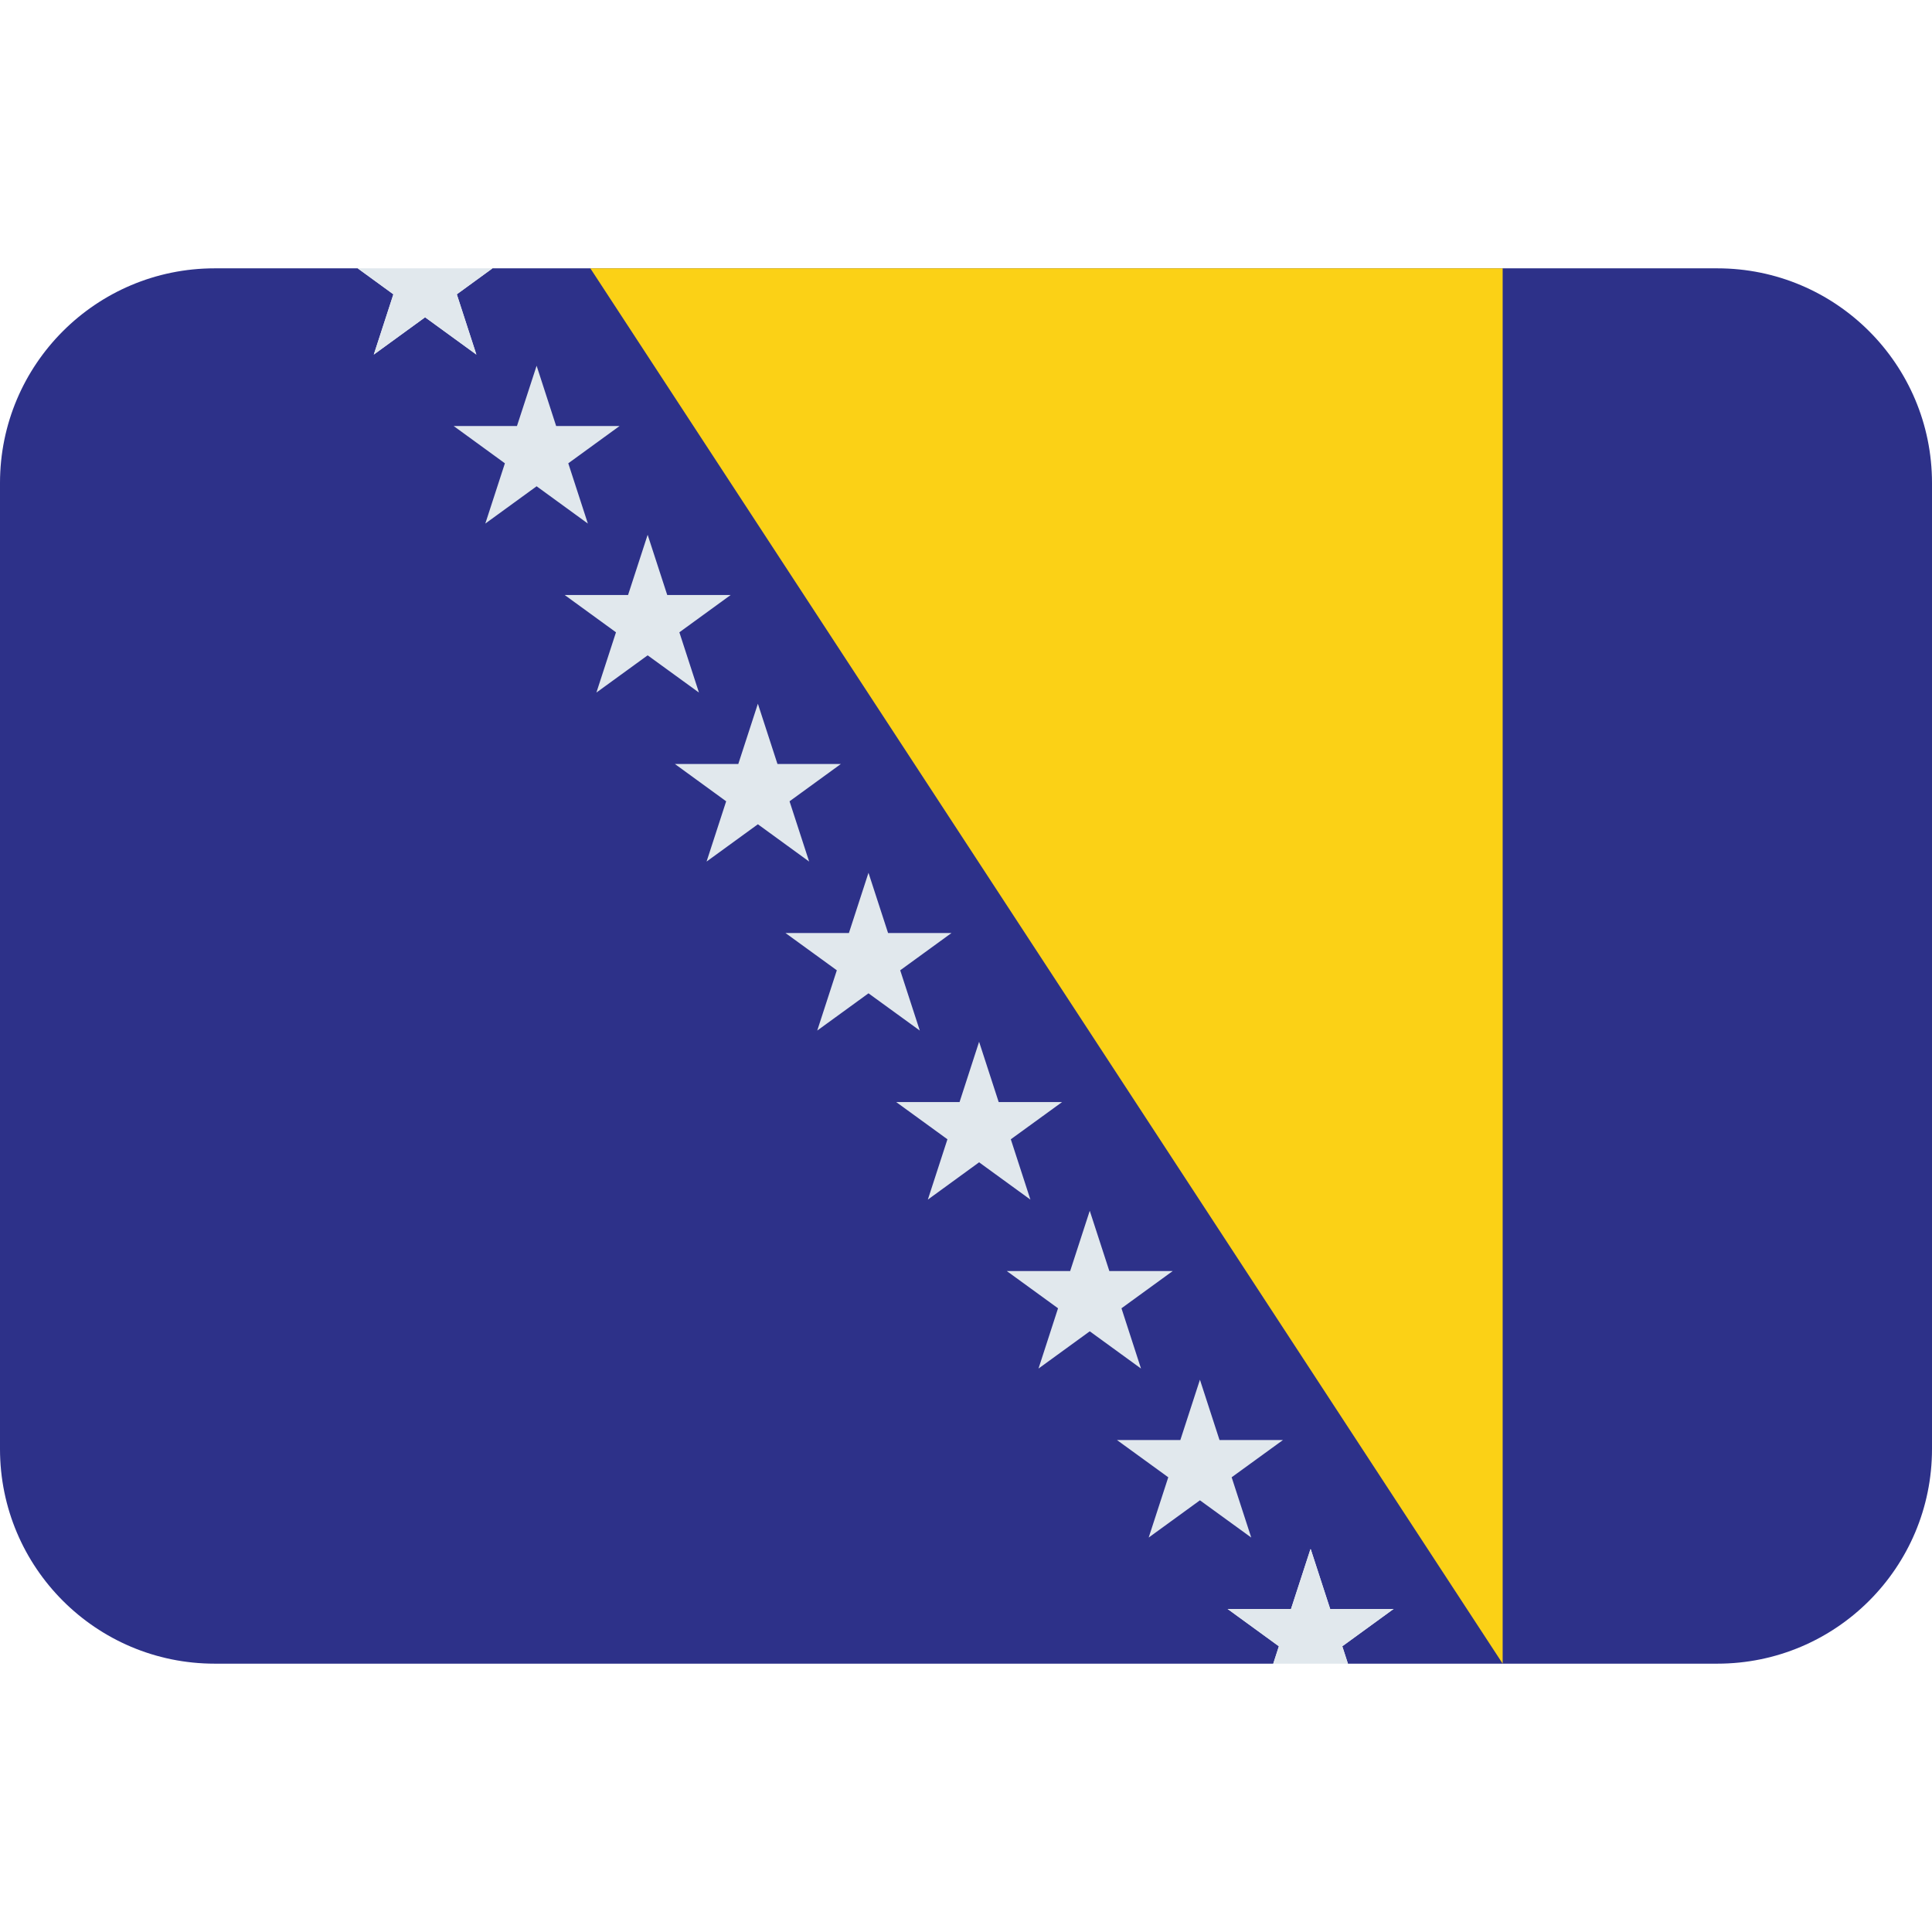
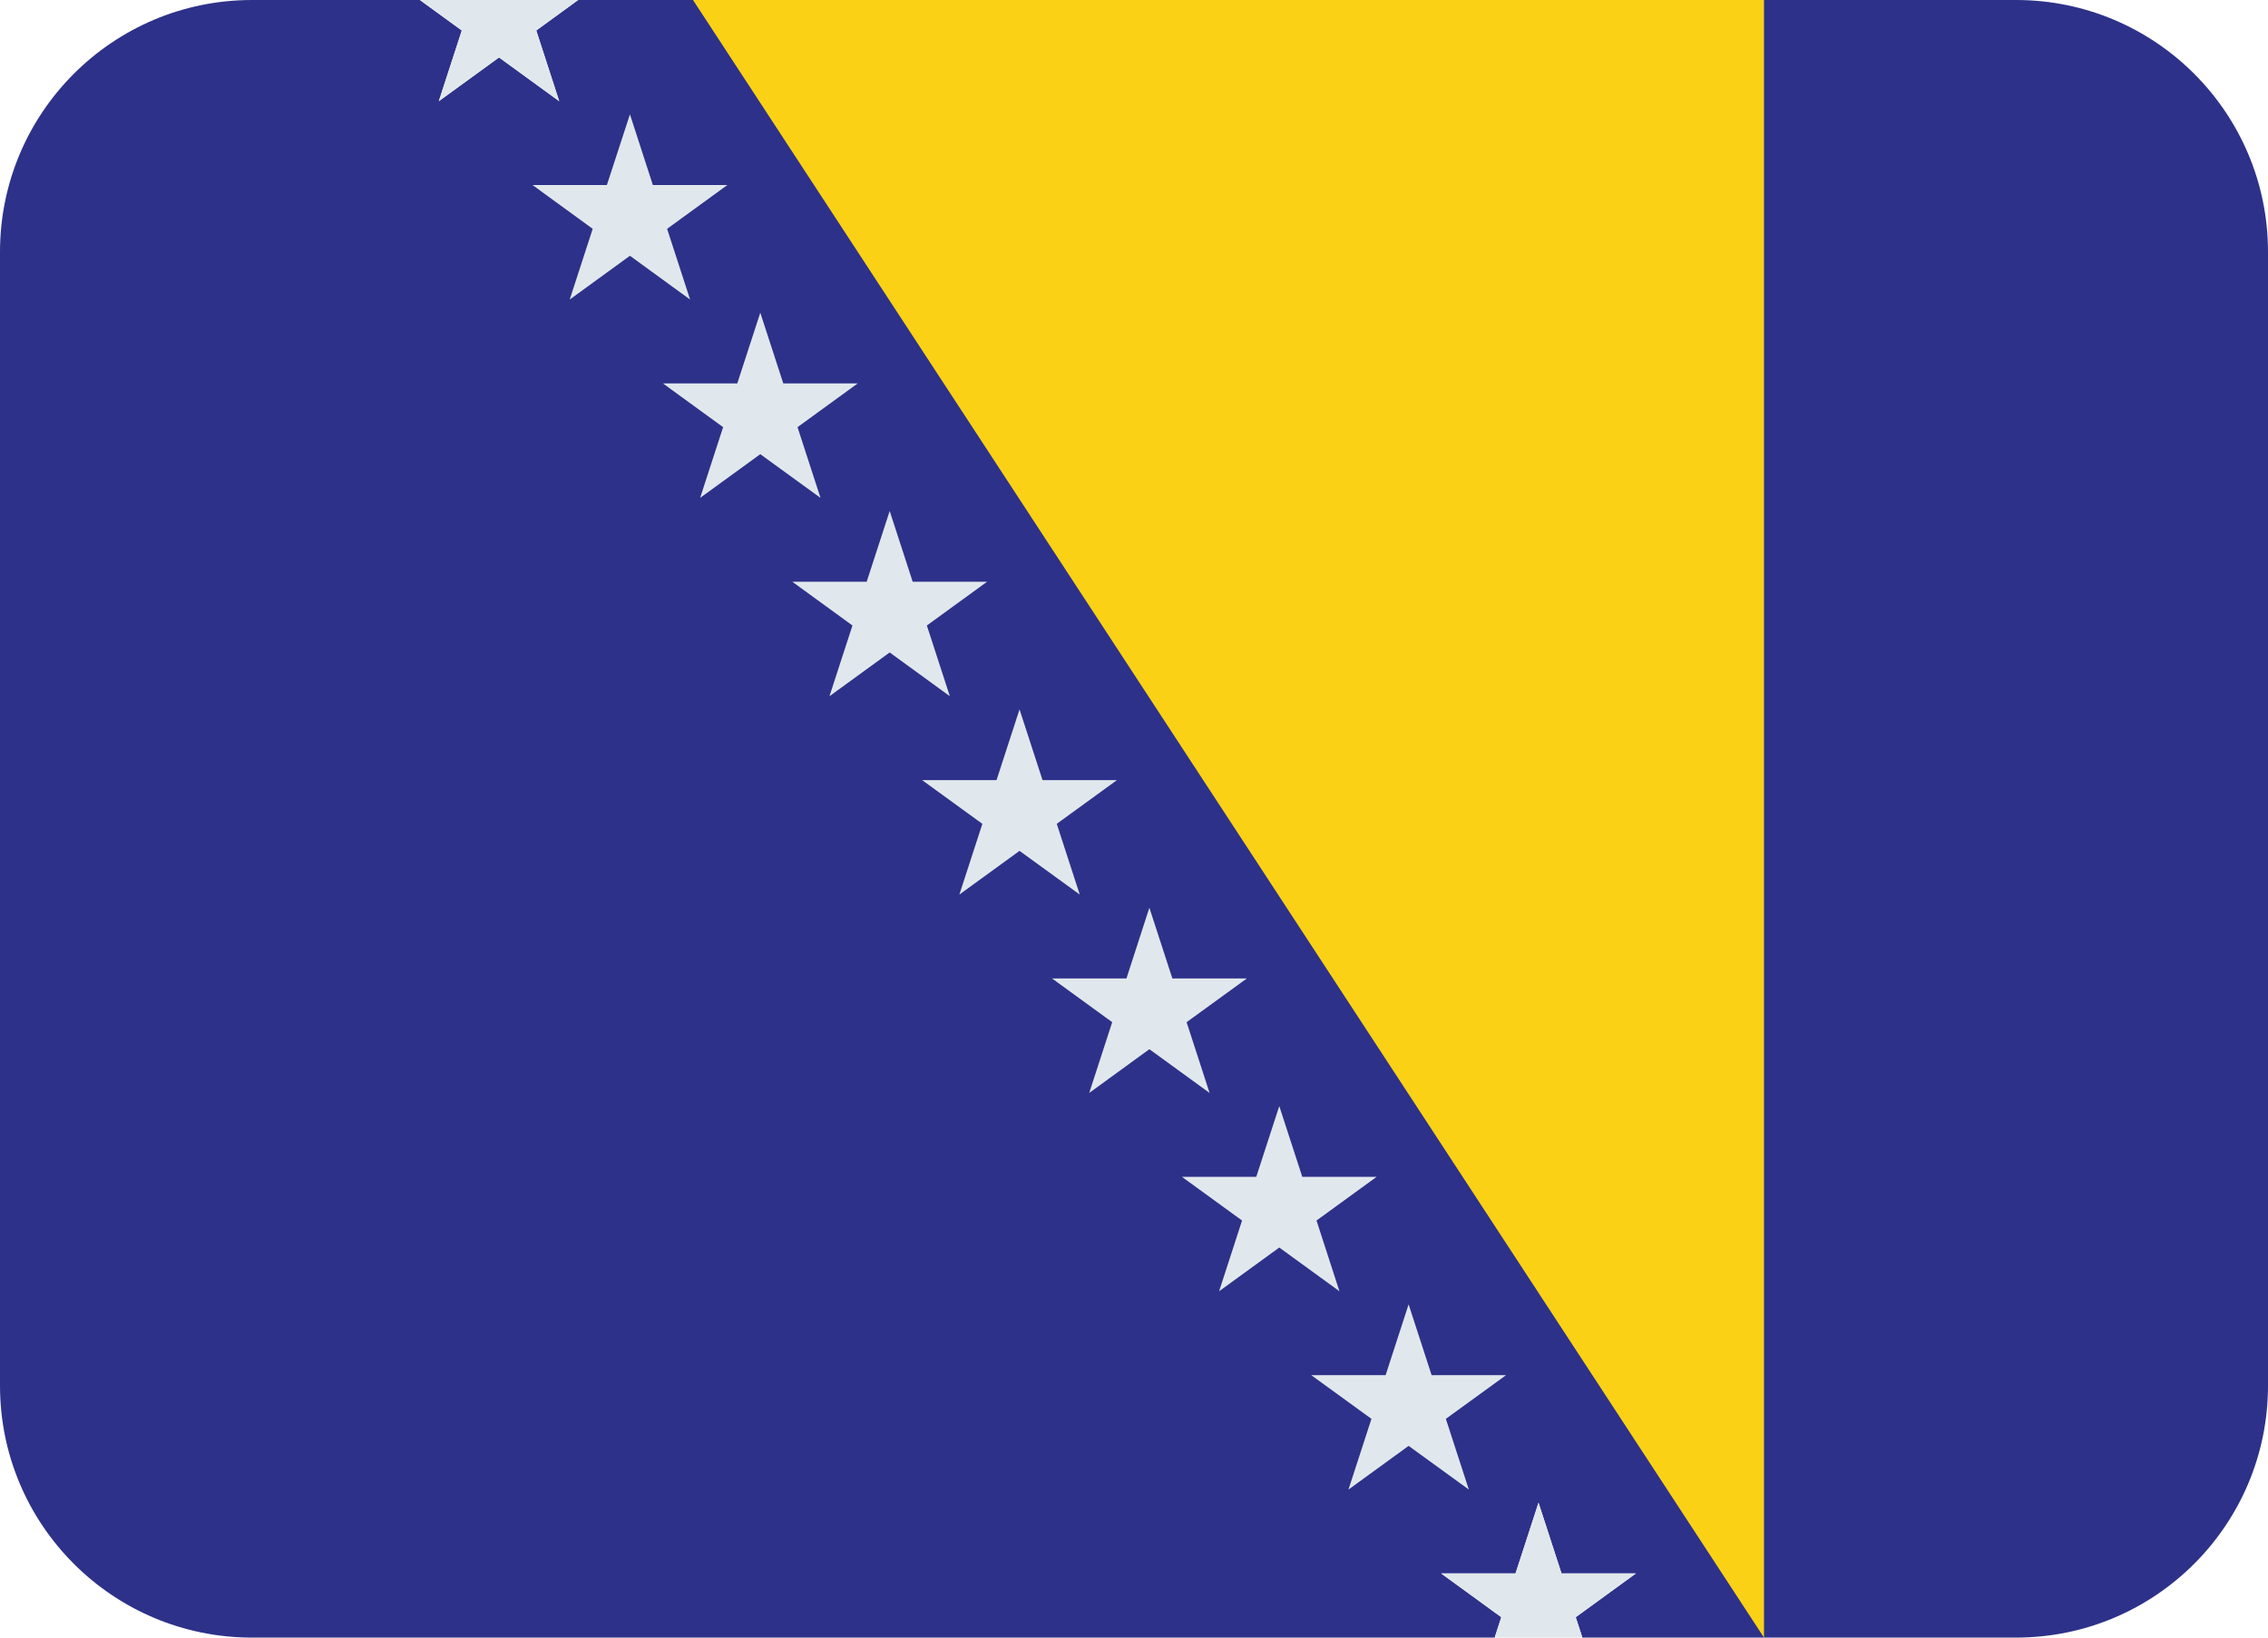
- <svg xmlns="http://www.w3.org/2000/svg" viewBox="0 0 36 36">
+ <svg xmlns="http://www.w3.org/2000/svg" viewBox="0 5 36 26">
  <path fill="#2D3189" d="M32 5H9.177l-.665.484.365 1.123-.956-.695-.956.695.365-1.123L6.665 5H4C1.791 5 0 6.791 0 9v18c0 2.209 1.791 4 4 4h19.725l.105-.324-.955-.695h1.181l.365-1.123.365 1.123h1.181l-.955.695.105.324H32c2.209 0 4-1.791 4-4V9c0-2.209-1.791-4-4-4z" />
  <path fill="#E1E8ED" d="M6.965 6.607l.956-.695.955.695-.364-1.123L9.177 5H6.665l.665.484zm19.002 23.374h-1.181l-.365-1.122-.365 1.122h-1.181l.955.695-.105.324h1.392l-.106-.324zM9.999 6.815l.364 1.123h1.182l-.956.695.365 1.123-.955-.695-.956.695.365-1.123-.955-.695h1.18zm2.069 3.15l.365 1.122h1.182l-.956.695.365 1.123-.956-.694-.955.694.365-1.123-.956-.695h1.181zm2.054 3.148l.365 1.123h1.181l-.956.695.365 1.123-.955-.695-.956.695.365-1.123-.955-.695h1.181zm2.061 3.15l.365 1.123h1.181l-.955.694.365 1.123-.956-.694-.955.694.365-1.123-.956-.694h1.181zm2.061 3.149l.365 1.123h1.182l-.956.694.365 1.124-.956-.695-.955.695.365-1.124-.955-.694h1.181zm2.062 3.149l.365 1.123h1.181l-.955.694.364 1.123-.955-.694-.955.694.364-1.123-.955-.694h1.181zm2.053 3.148l.365 1.124h1.182l-.956.694.365 1.123-.956-.694-.955.694.365-1.123-.956-.694h1.181z" />
  <path fill="#FBD116" d="M28 31V5H11z" />
</svg>
